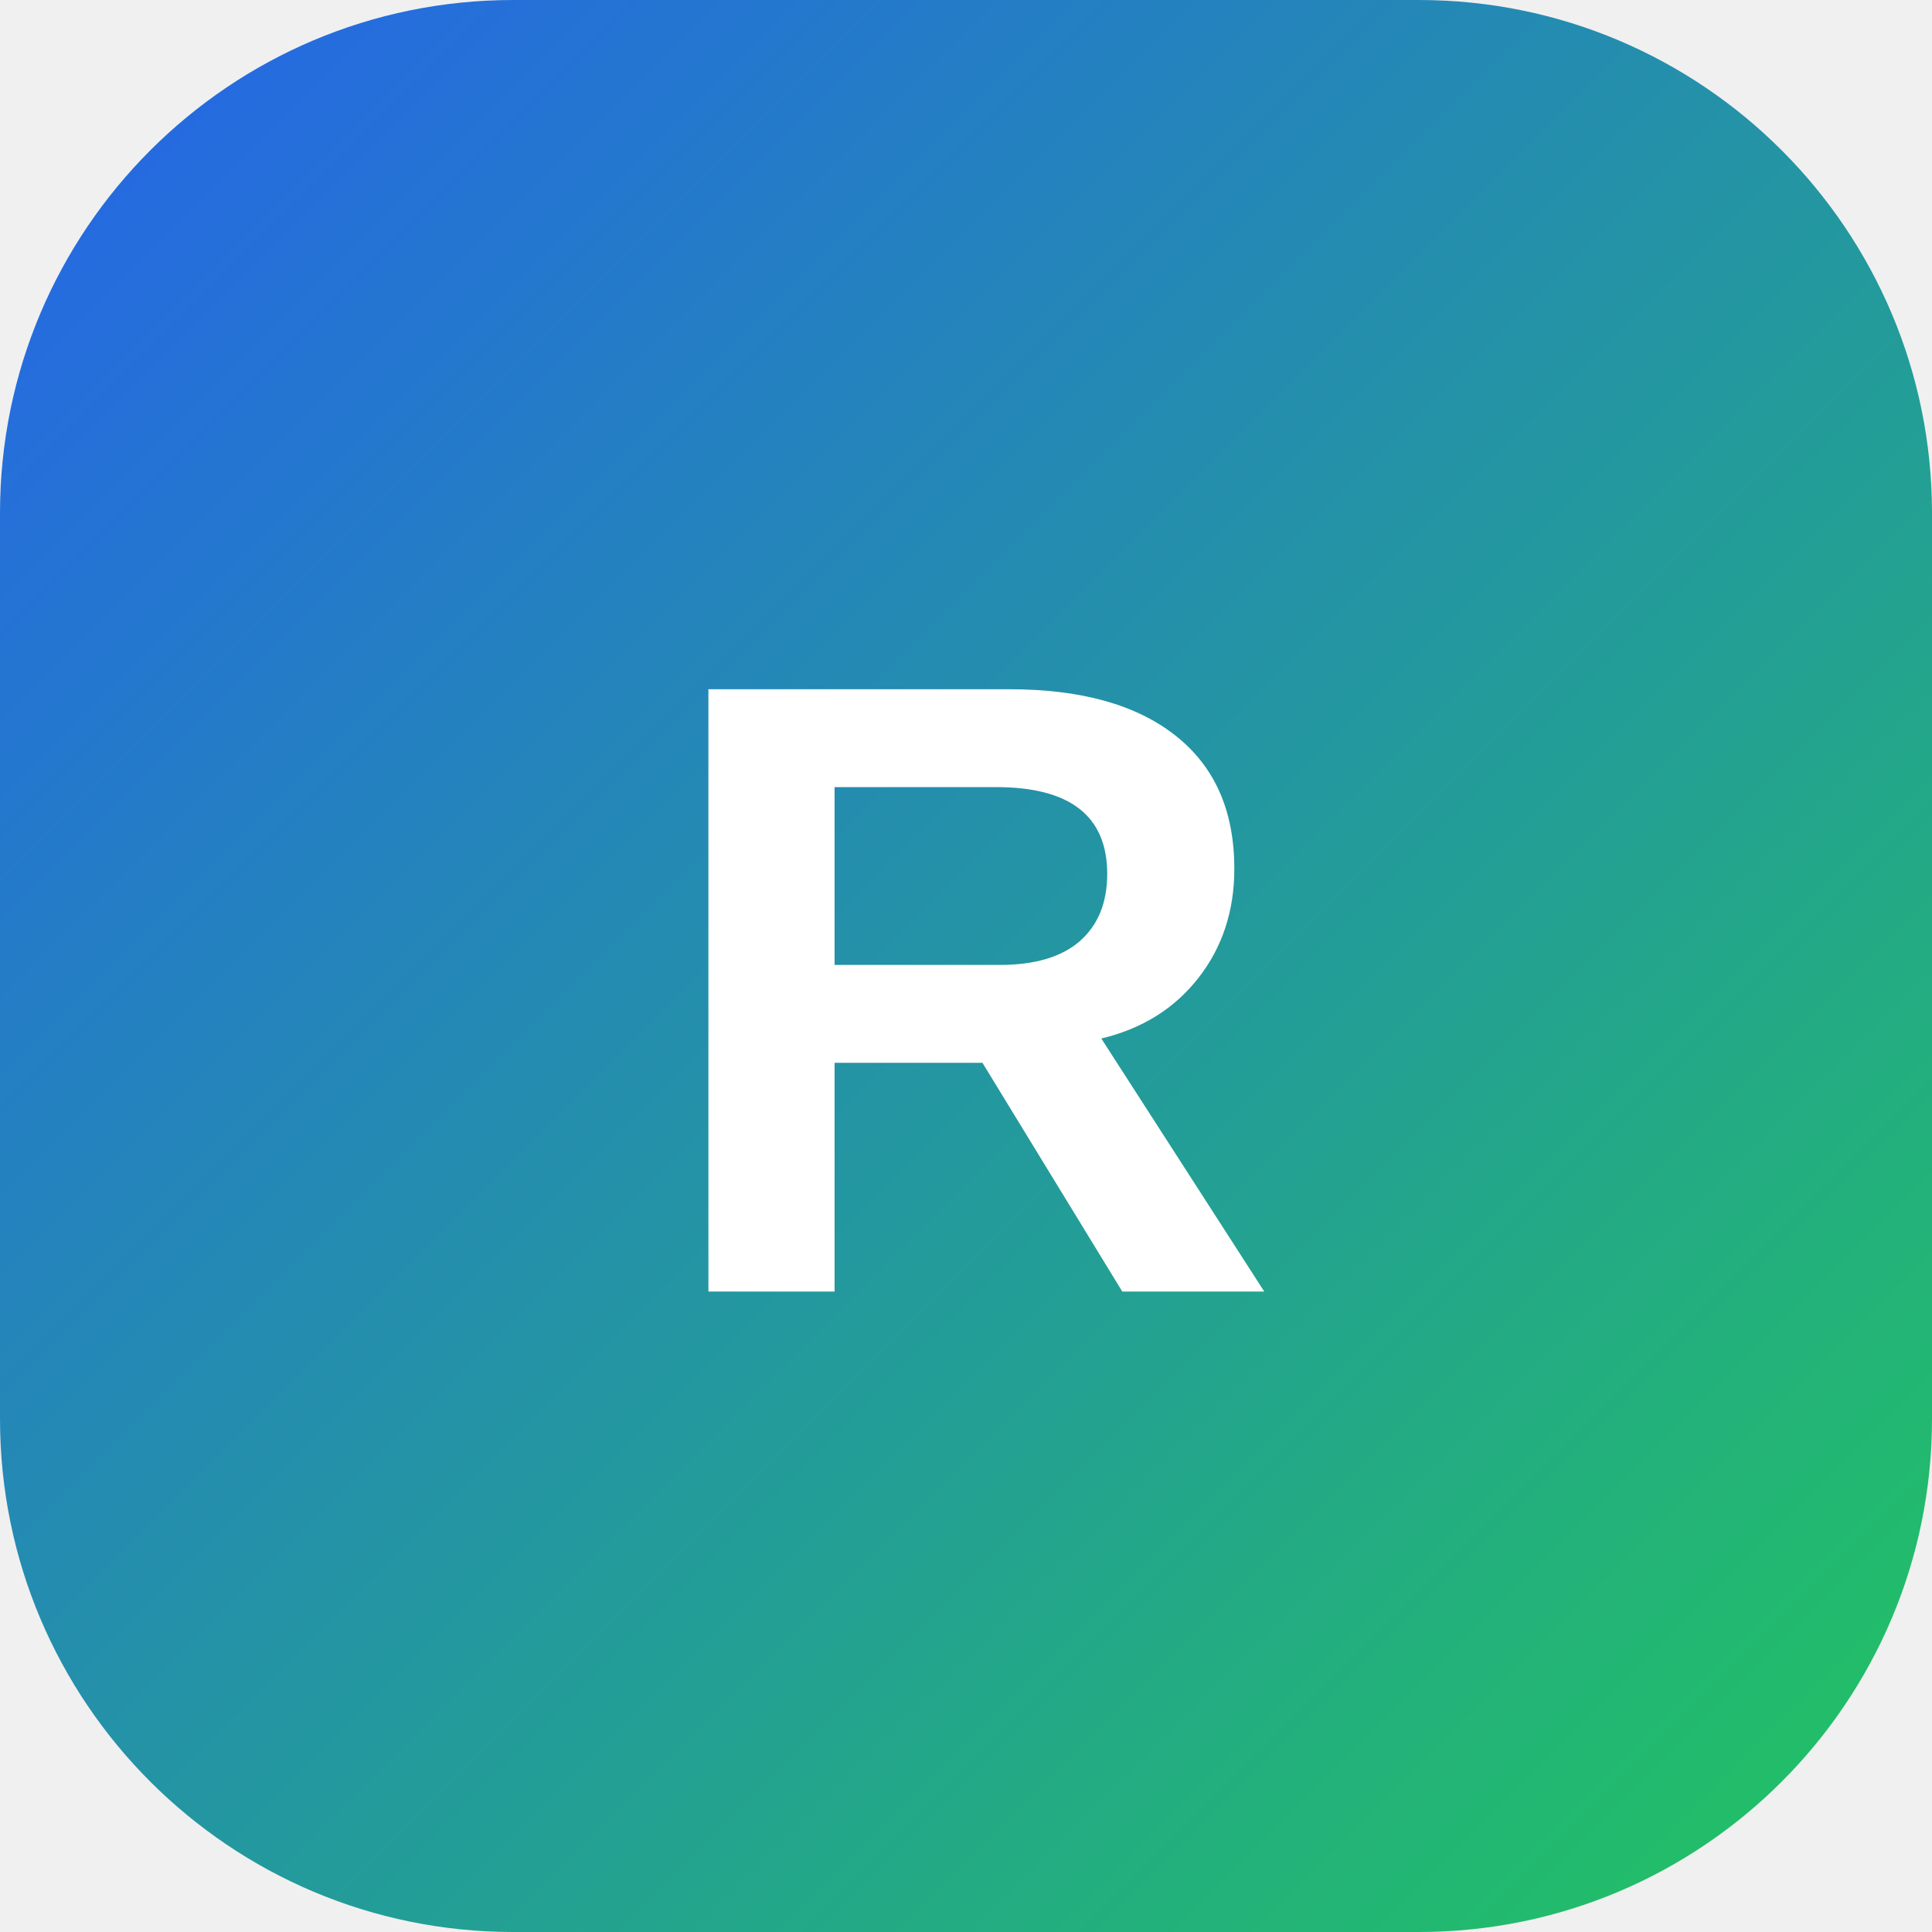
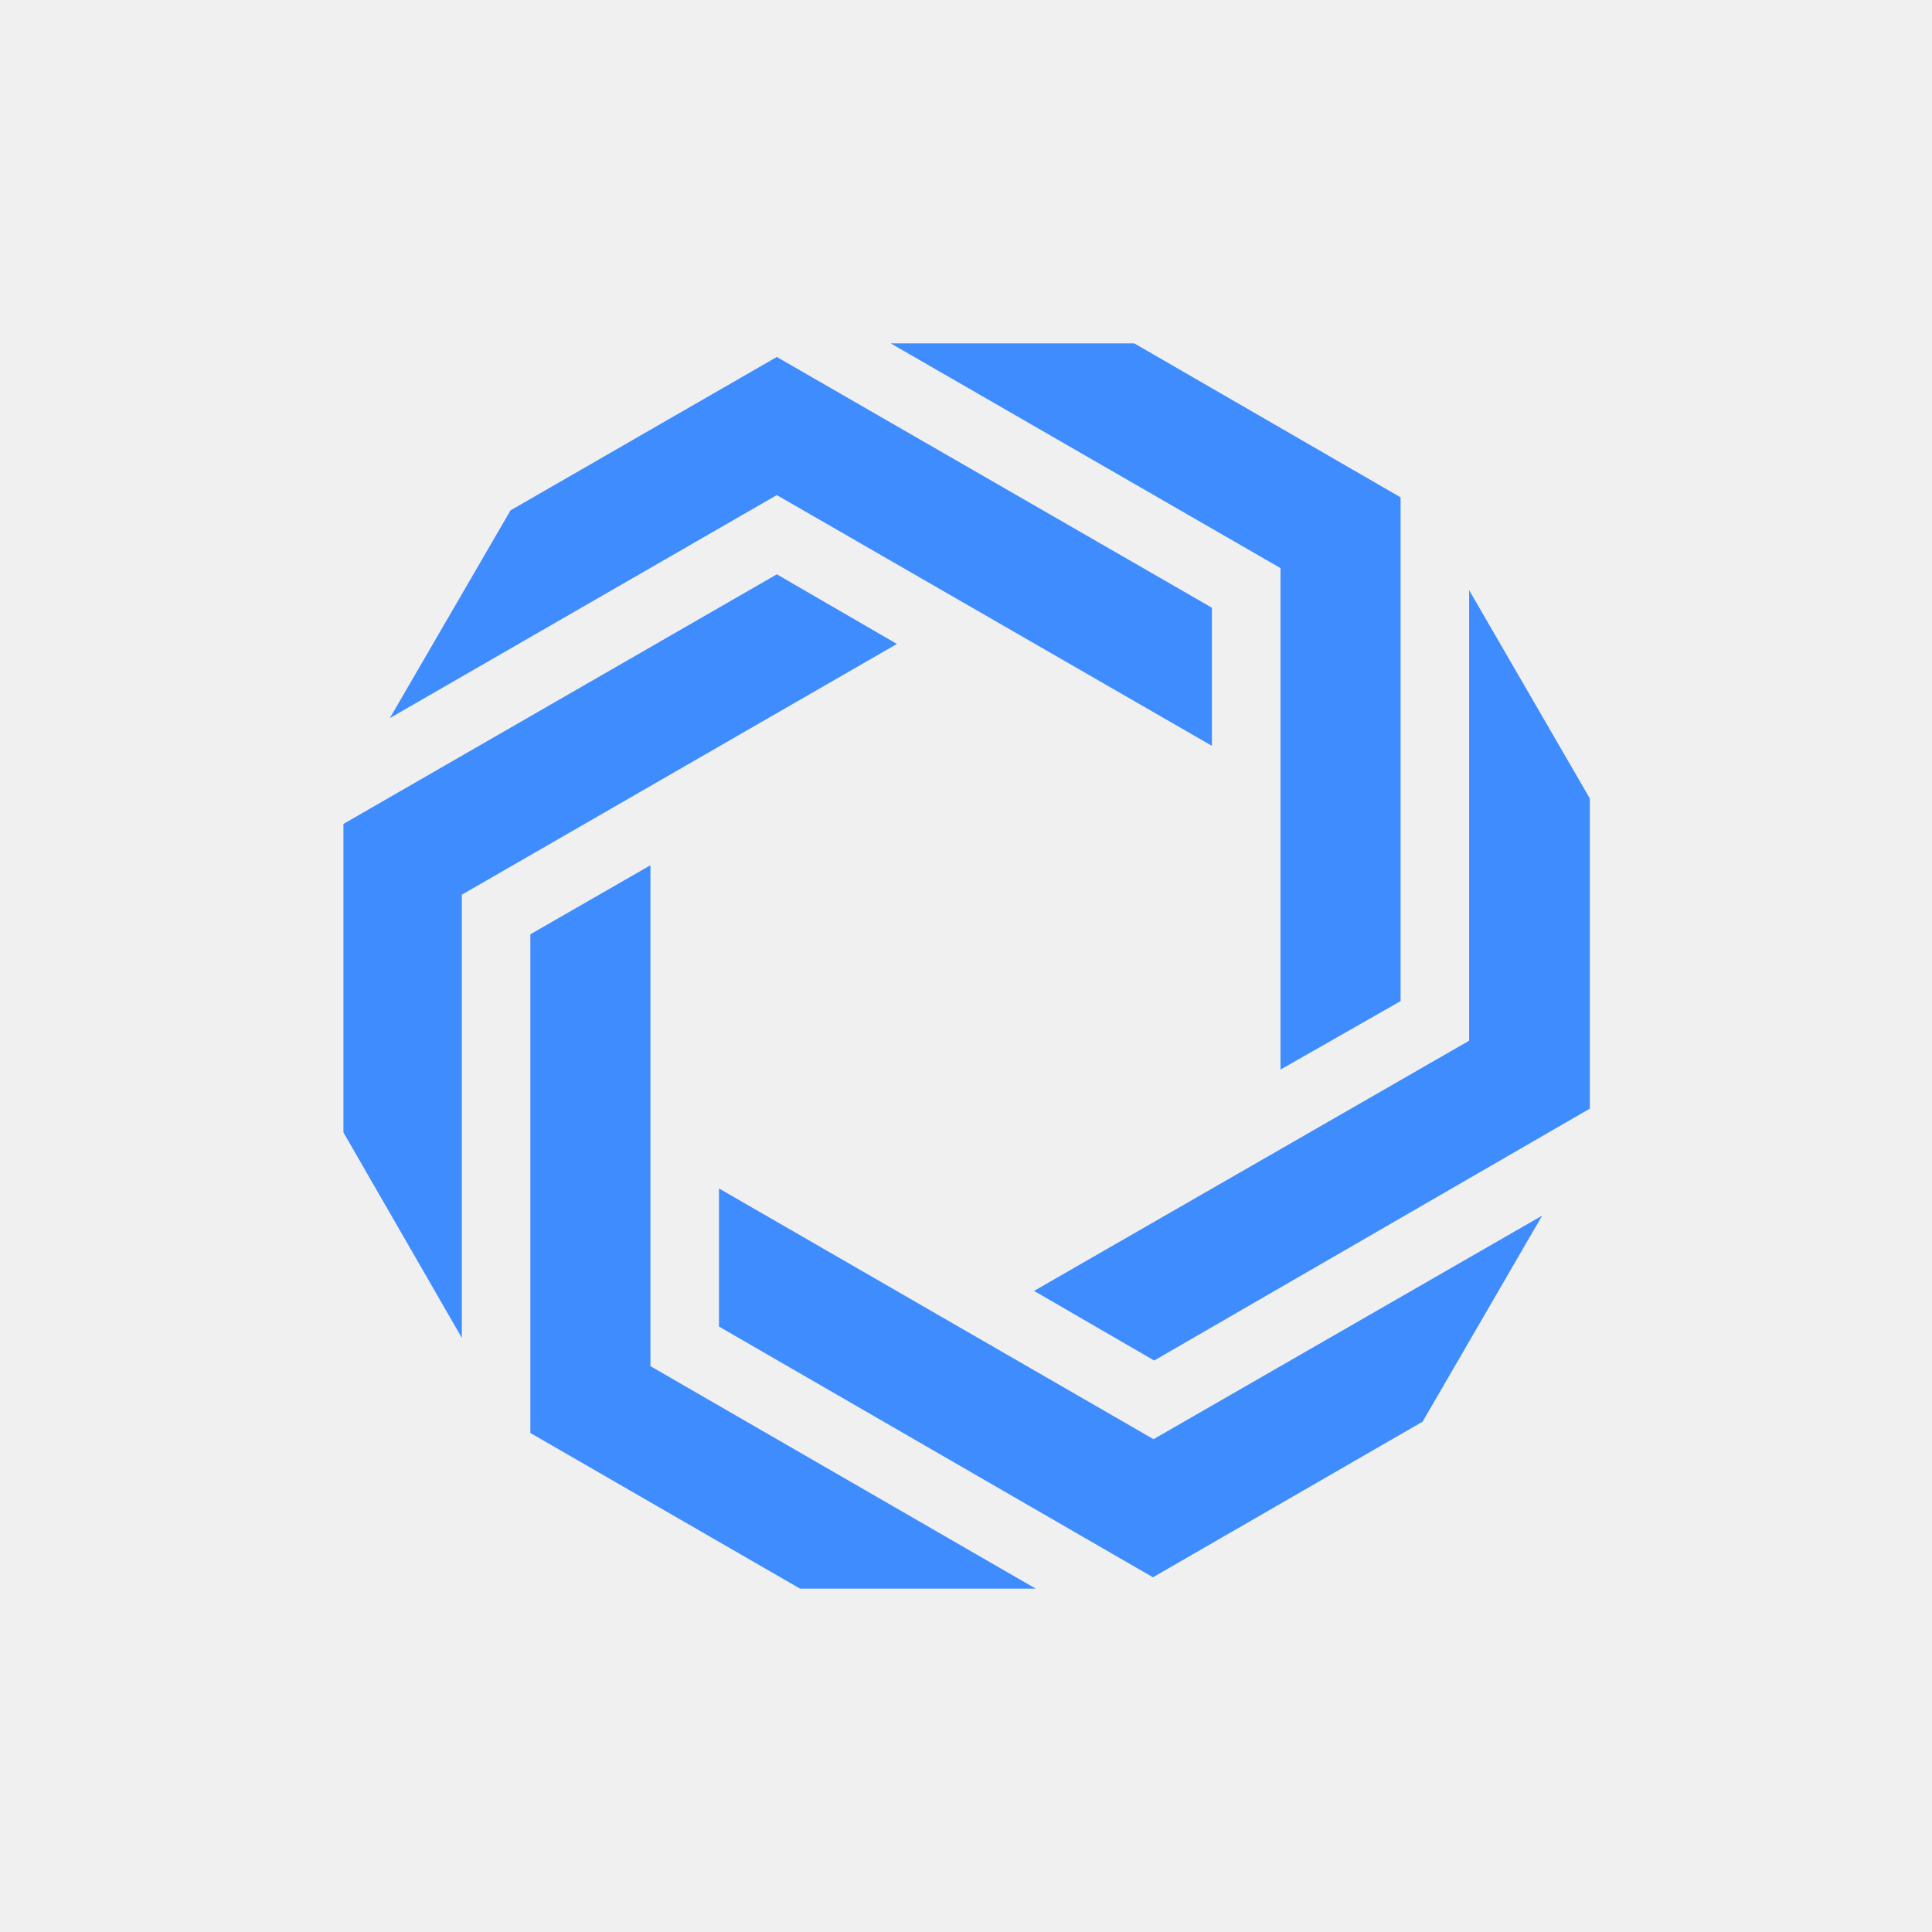
- <svg xmlns="http://www.w3.org/2000/svg" width="128" height="128" viewBox="0 0 128 128">
-   <defs>
-     <linearGradient id="g" x1="0" y1="0" x2="1" y2="1">
-       <stop stop-color="#2563eb" offset="0%" />
-       <stop stop-color="#22c55e" offset="100%" />
-     </linearGradient>
-   </defs>
-   <rect width="128" height="128" rx="34" fill="url(#g)" />
-   <text x="50%" y="54%" dominant-baseline="middle" text-anchor="middle" font-size="58" font-family="Arial, sans-serif" font-weight="700" fill="white">R</text>
+ <svg xmlns="http://www.w3.org/2000/svg" width="256" height="256" viewBox="0 0 256 256" fill="none">
+   <path d="M160.582 98.826V80.526L102.93 47.301L67.648 67.626L51.658 95.151L102.93 65.601L160.582 98.826Z" fill="#3F8CFF" />
+   <path d="M102.933 76.1L45.506 109.175V150.05L61.195 177.275V118.551L118.848 85.325L102.933 76.1Z" fill="#3F8CFF" />
+   <path d="M86.188 114.65L70.273 123.801V189.875L106.006 210.5H137.234L86.188 181.025V114.65Z" fill="#3F8CFF" />
+   <path d="M95.269 157.475V175.776L152.772 209L188.504 188.376L204.344 161.075L152.847 190.7L95.269 157.475Z" fill="#3F8CFF" />
+   <path d="M194.669 78.2V137.899L137.018 171.05L152.932 180.275L210.66 146.899V105.8L194.669 78.2Z" fill="#3F8CFF" />
+   <path d="M169.672 141.725L185.585 132.65V65.9L150.304 45.5H118.024L169.672 75.275V141.725Z" fill="#3F8CFF" />
</svg>
